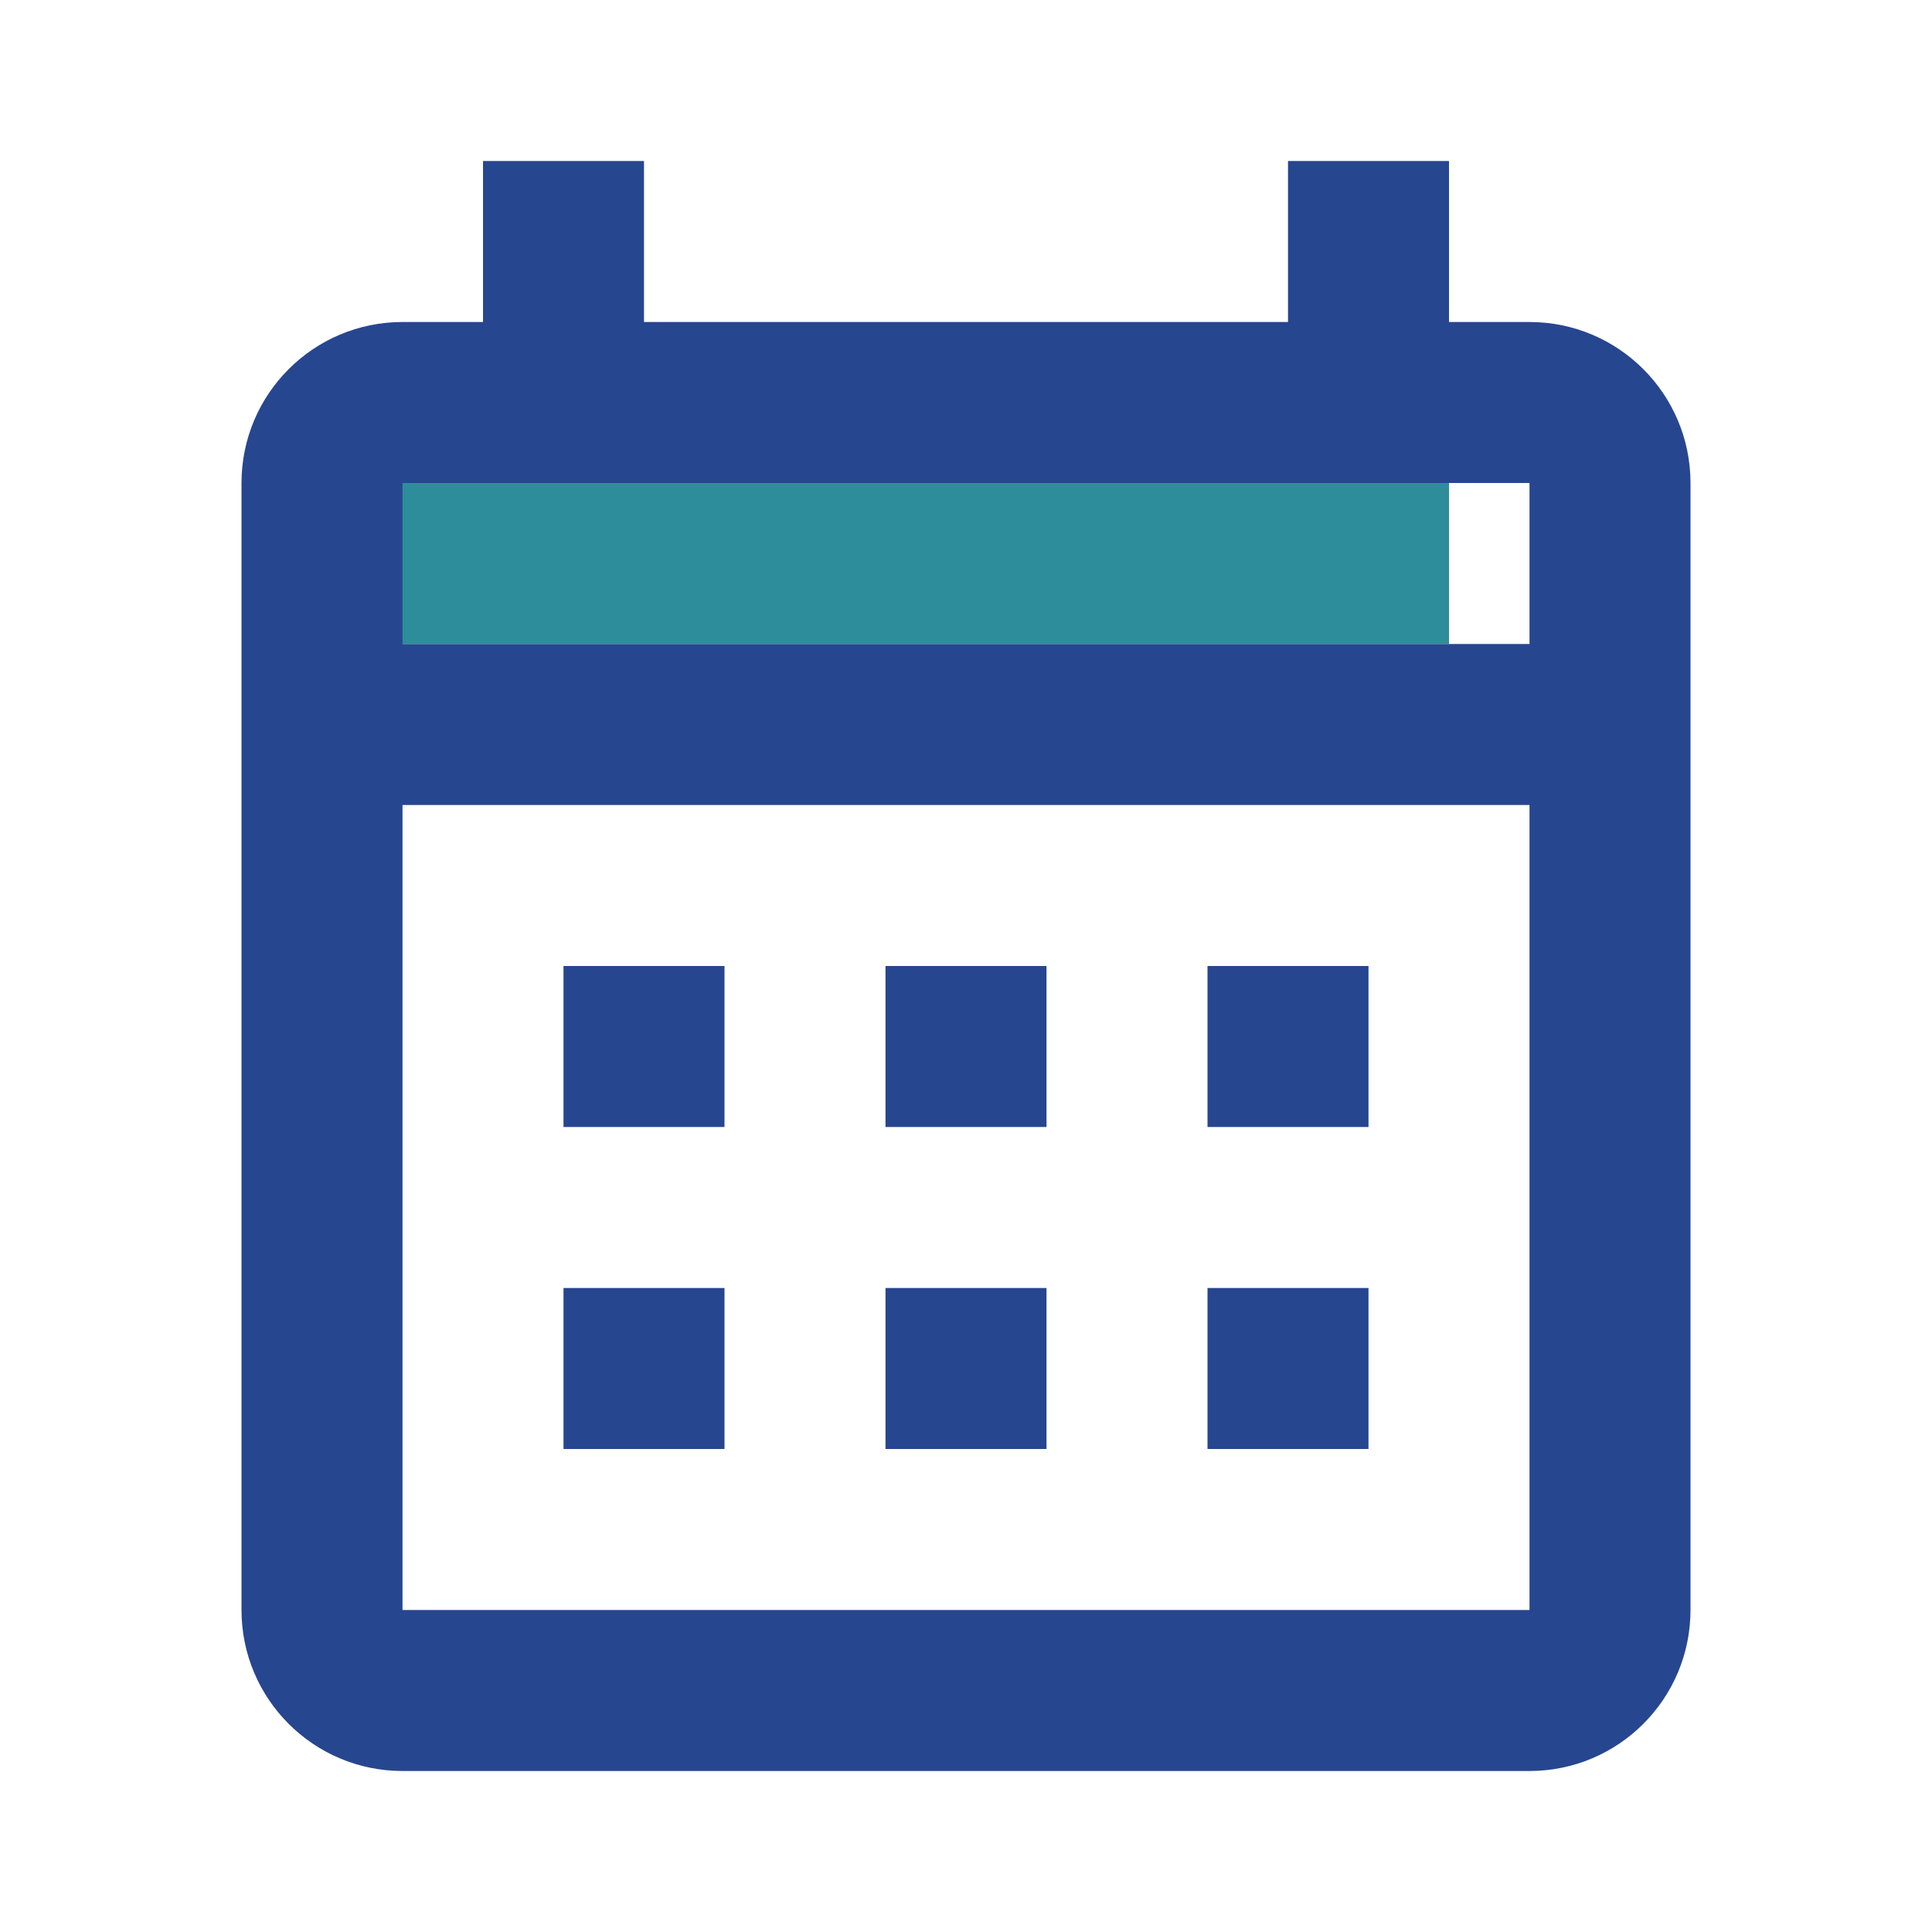
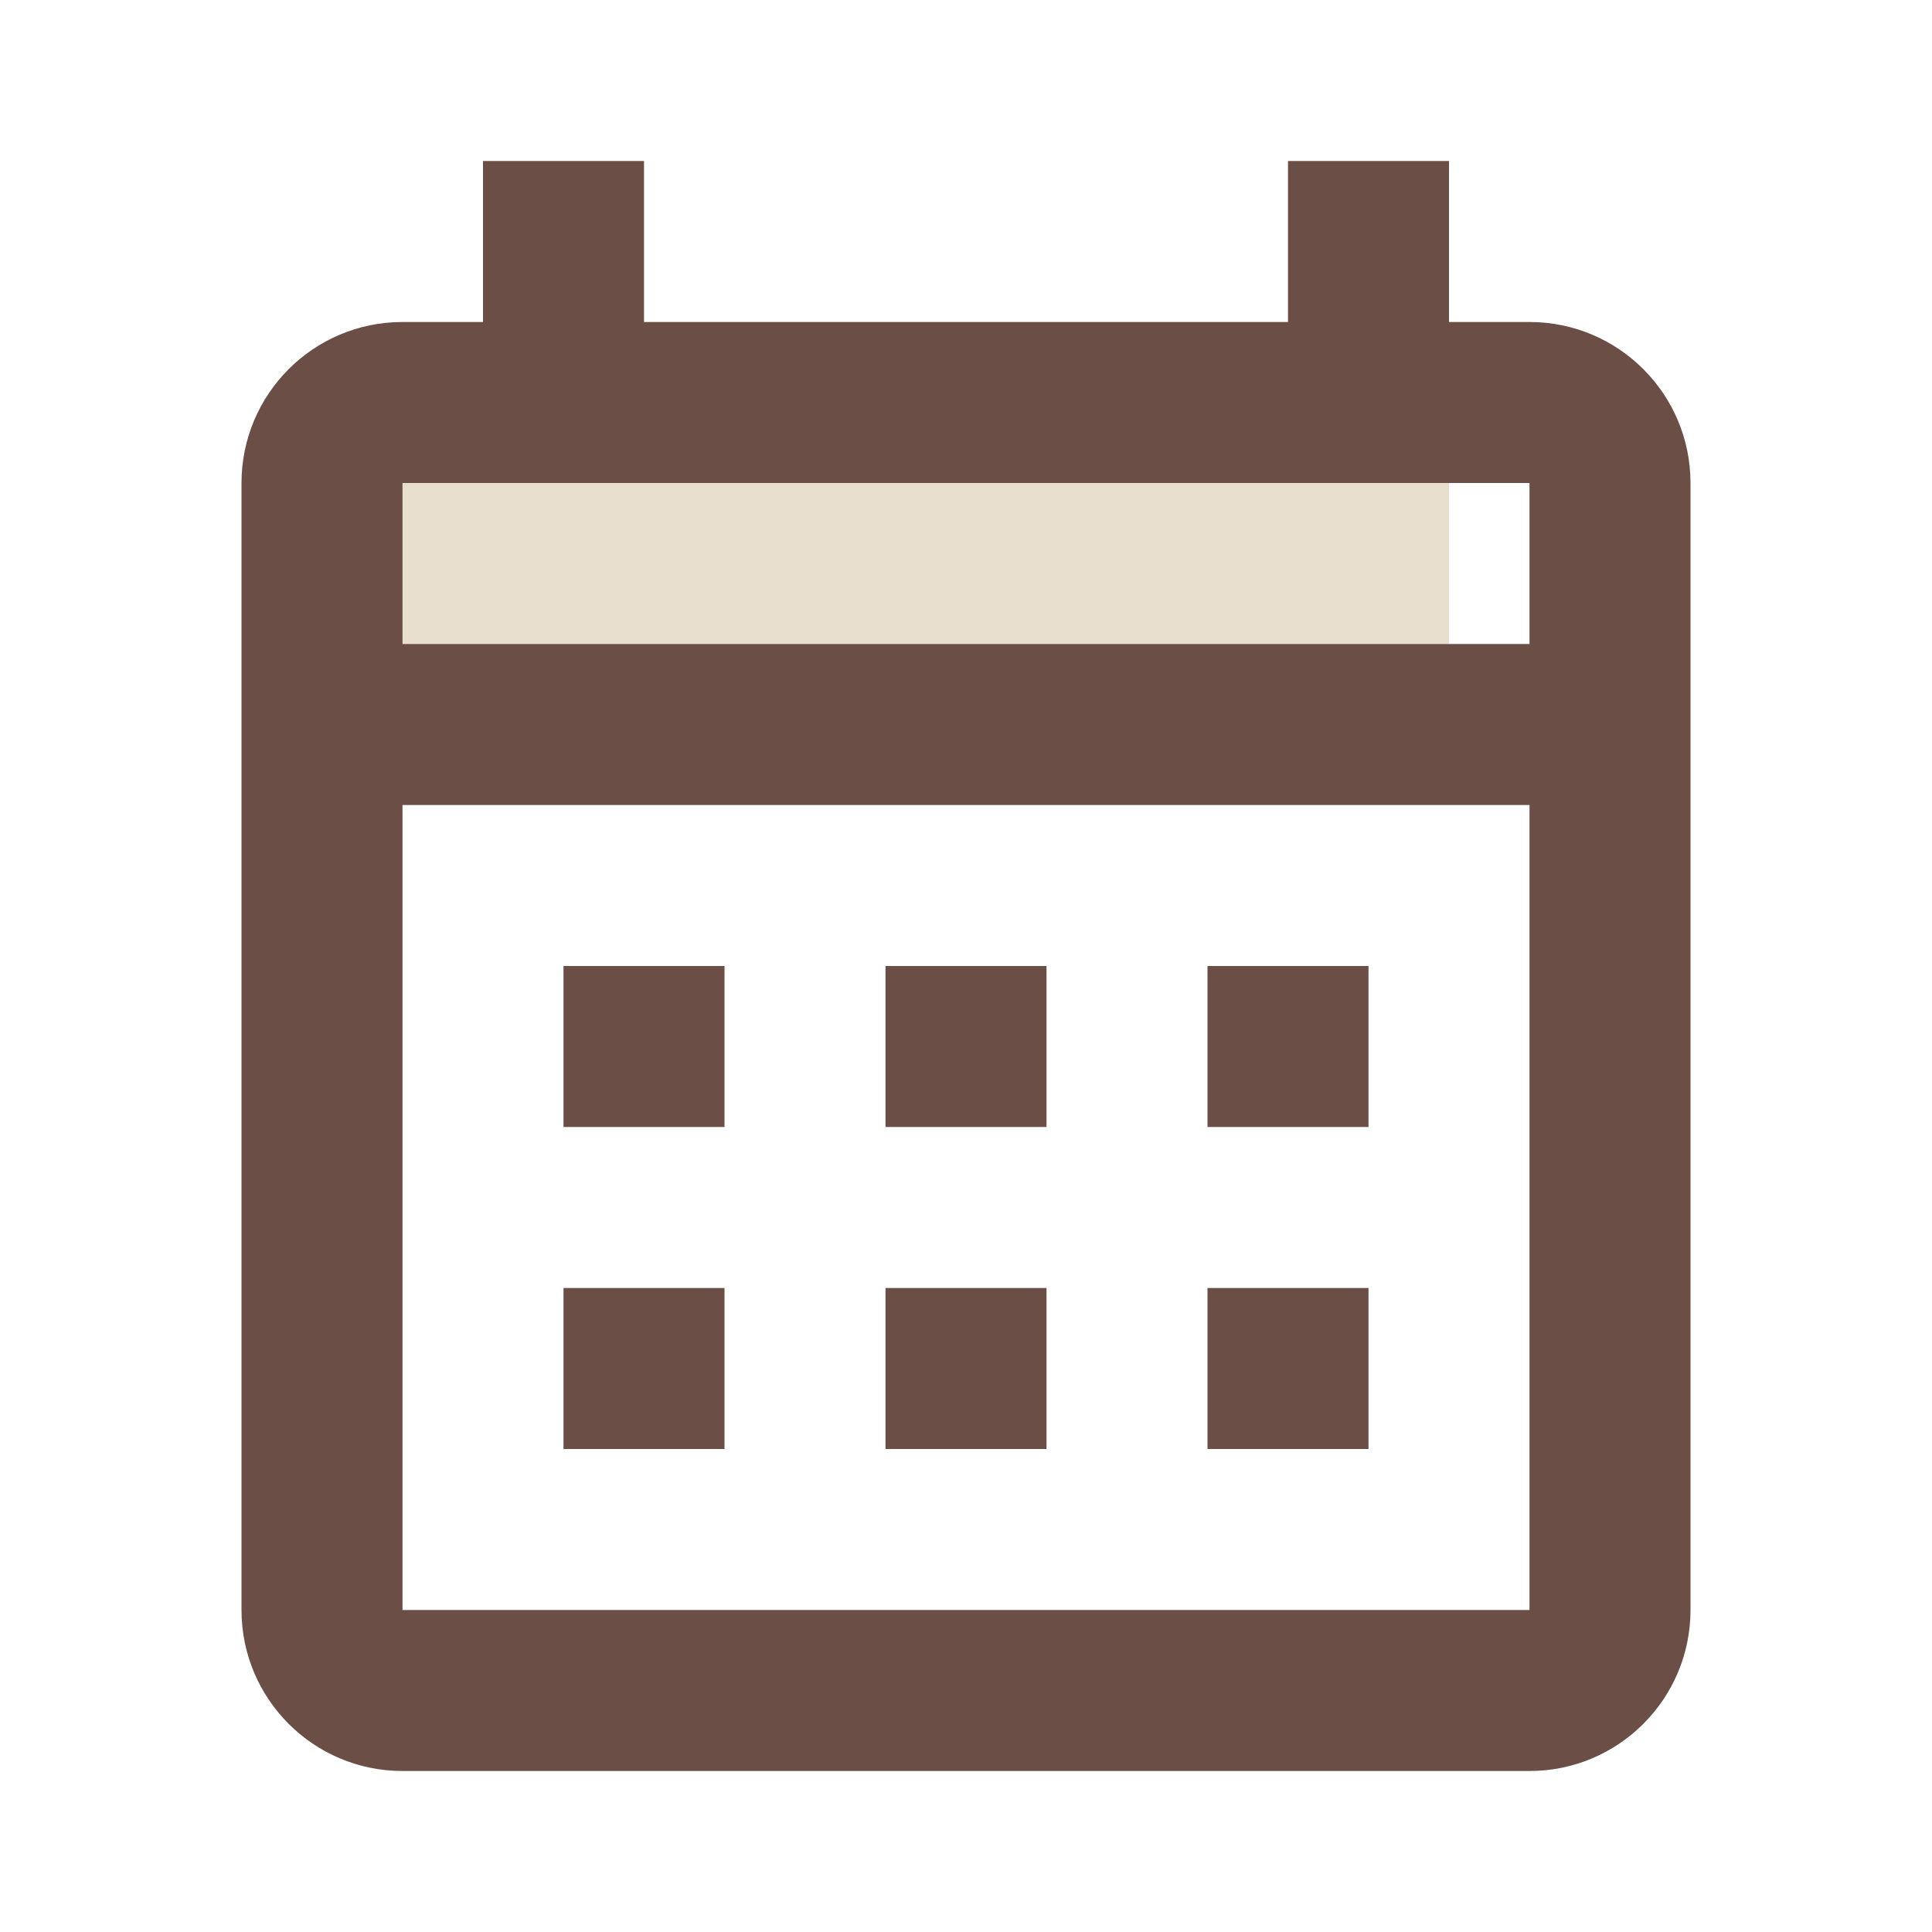
- <svg xmlns="http://www.w3.org/2000/svg" viewBox="0 0 24 24">
+ <svg xmlns="http://www.w3.org/2000/svg" viewBox="0 0 24 24" version="1.1" id="svg23201">
+   <defs id="defs23205" />
  <g id="Layer_2" data-name="Layer 2">
    <g id="Layer_1-2" data-name="Layer 1">
-       <rect width="24" height="24" fill="none" />
-       <rect x="4" y="6" width="14" height="2" fill="#2e8d9a" />
-       <path d="M19,4H18V2H16V4H8V2H6V4H5A2,2,0,0,0,3,6V20a2,2,0,0,0,2,2H19a2,2,0,0,0,2-2V6A2,2,0,0,0,19,4Zm0,16H5V10H19ZM19,8H5V6H19ZM9,14H7V12H9Zm4,0H11V12h2Zm4,0H15V12h2ZM9,18H7V16H9Zm4,0H11V16h2Zm4,0H15V16h2Z" fill="#274690" />
+       <rect width="24" height="24" fill="none" id="rect23193" />
+       <rect x="4" y="6" width="14" height="2" fill="#2e8d9a" id="rect23195" style="fill:#e9dfcf;fill-opacity:1" />
+       <path d="M19,4H18V2H16V4H8V2H6V4H5A2,2,0,0,0,3,6V20a2,2,0,0,0,2,2H19a2,2,0,0,0,2-2V6A2,2,0,0,0,19,4Zm0,16H5V10H19ZM19,8H5V6H19ZM9,14H7V12H9Zm4,0H11V12h2Zm4,0H15V12h2ZM9,18H7V16H9Zm4,0H11V16h2Zm4,0H15V16h2Z" fill="#274690" id="path23197" style="fill:#6b4e45;fill-opacity:1" />
    </g>
  </g>
</svg>
